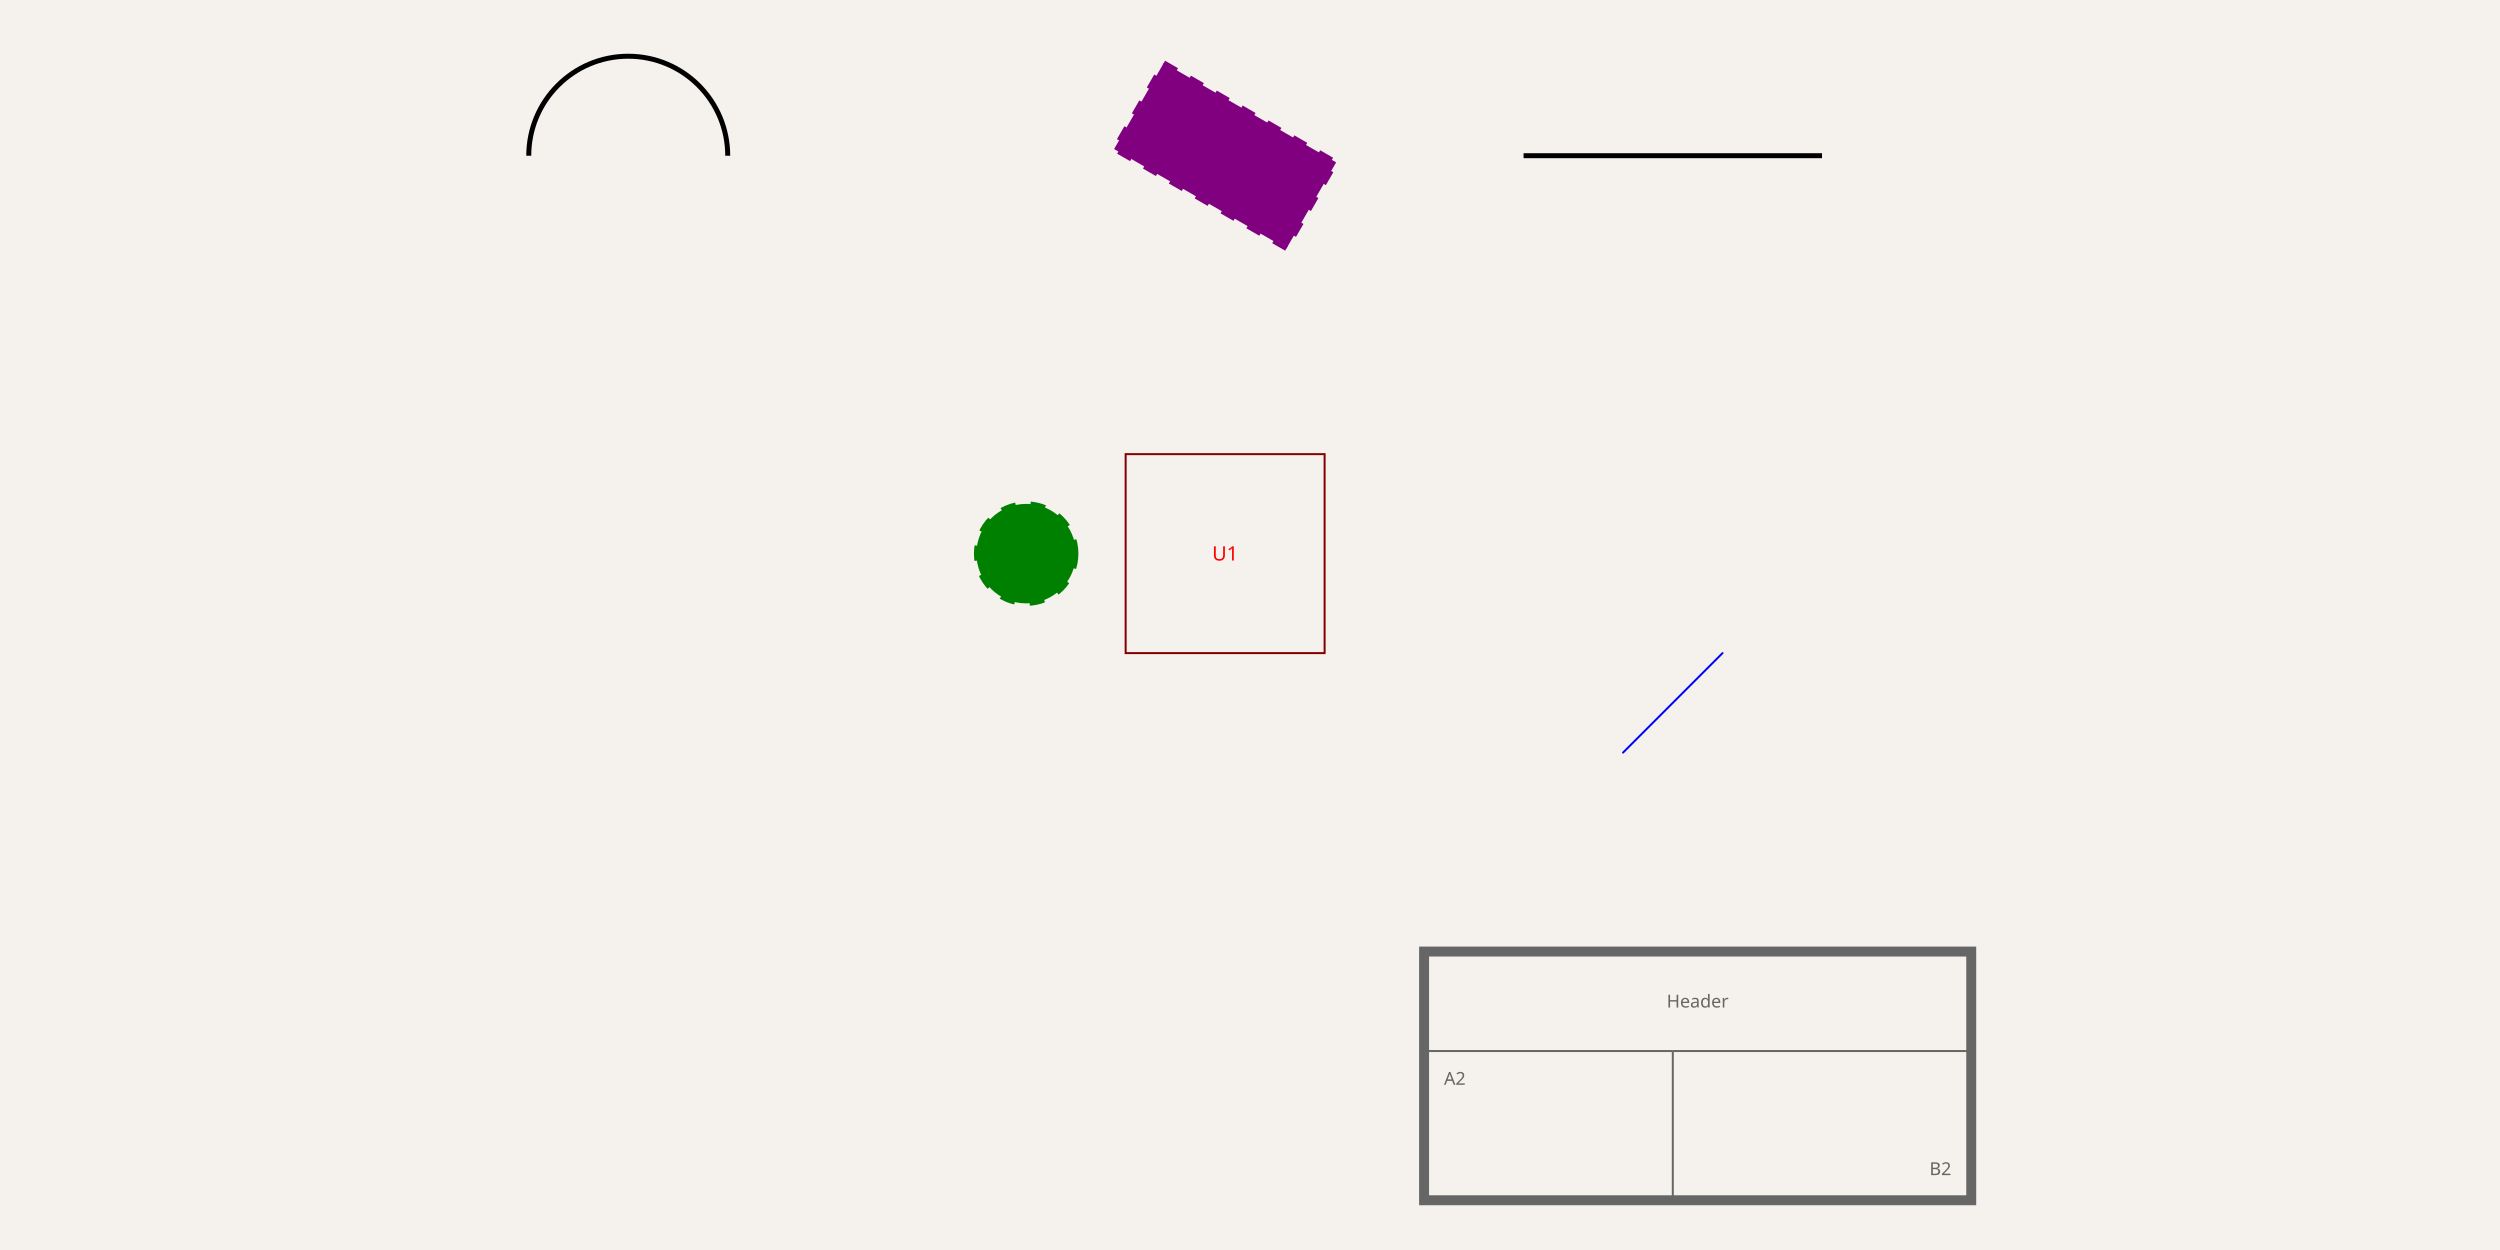
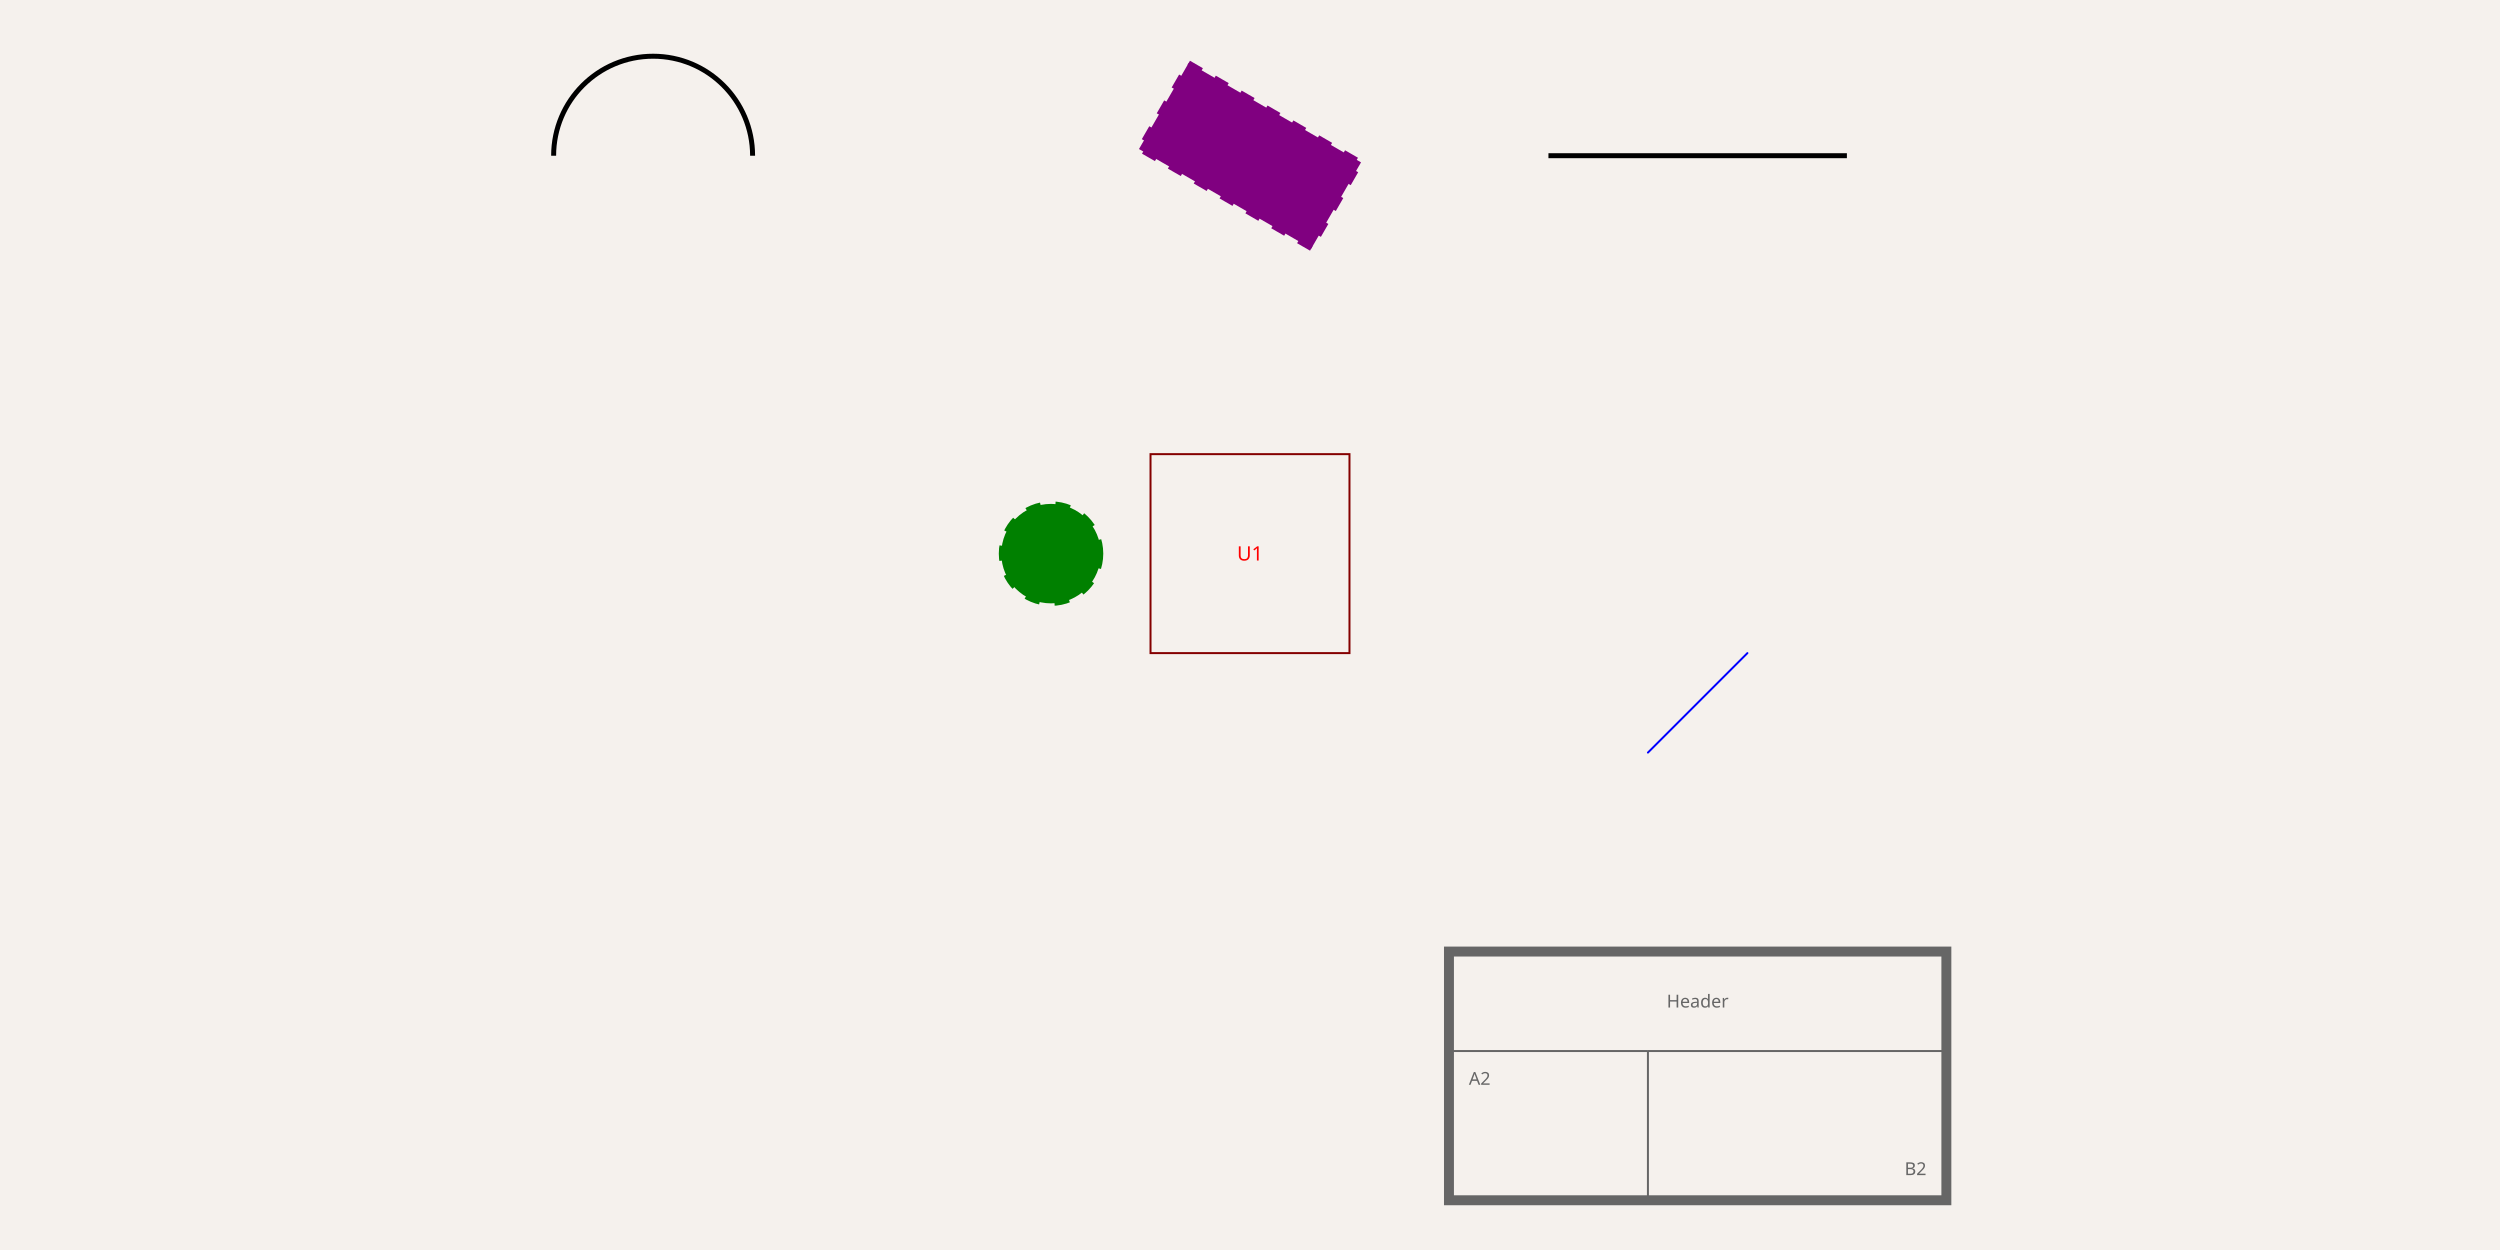
- <svg xmlns="http://www.w3.org/2000/svg" width="1200" height="600" style="background-color: rgb(245, 241, 237)" data-real-to-screen-transform="matrix(47.7510932281,0,0,-47.7510932281,588.062226693,265.7423474031)" data-software-used-string="@tscircuit/core@0.0.1306">
+ <svg xmlns="http://www.w3.org/2000/svg" width="1200" height="600" style="background-color: rgb(245, 241, 237)" data-real-to-screen-transform="matrix(47.7510932281,0,0,-47.7510932281,600,265.7423474031)" data-software-used-string="@tscircuit/core@0.0.1322">
  <style>
              .boundary { fill: rgb(245, 241, 237); }
              .schematic-boundary { fill: none; stroke: #fff; }
              .component { fill: none; stroke: rgb(132, 0, 0); }
              .chip { fill: rgb(255, 255, 194); stroke: rgb(132, 0, 0); }
              .component-pin { fill: none; stroke: rgb(132, 0, 0); }
              /* Basic per-trace hover fallback */
              .trace:hover {
                filter: invert(1);
              }
              .trace:hover .trace-crossing-outline {
                opacity: 0;
              }
              .trace:hover .trace-junction {
                filter: invert(1);
              }
              /* Net-hover highlighting: when a trace or its overlays are hovered,
                 invert color for all traces (base + overlays) sharing the same
                 subcircuit connectivity key. Also hide crossing outline during hover. */
              
              .text { font-family: sans-serif; fill: rgb(0, 150, 0); }
              .pin-number { fill: rgb(169, 0, 0); }
              .port-label { fill: rgb(0, 100, 100); }
              .component-name { fill: rgb(0, 100, 100); }
            </style>
  <rect class="boundary" x="0" y="0" width="1200" height="600" />
  <g data-circuit-json-type="schematic_component" data-schematic-component-id="schematic_component_0">
-     <path d="M 349.307 74.738 A 47.751 47.751 0 0 0 253.805 74.738" fill="none" stroke="black" stroke-width="2.388" data-schematic-arc-id="schematic_arc_0" data-schematic-component-id="schematic_component_0" />
-     <line x1="731.316" y1="74.738" x2="874.569" y2="74.738" stroke="black" stroke-width="2.388" data-schematic-line-id="schematic_line_0" data-schematic-component-id="schematic_component_0" />
-     <rect x="540.311" y="50.862" width="95.502" height="47.751" fill="purple" stroke="purple" stroke-width="2.388" stroke-dasharray="7.163" transform="rotate(30 588.0622 74.73797)" data-schematic-rect-id="schematic_rect_0" data-schematic-component-id="schematic_component_0" />
-     <path d="M 779.067 361.245 L 826.818 313.493" stroke="blue" stroke-width="0.955" fill="none" stroke-linecap="round" stroke-linejoin="round" data-schematic-component-id="schematic_component_0" />
-     <circle cx="492.56" cy="265.742" r="23.876" fill="green" stroke="green" stroke-width="2.388" stroke-dasharray="7.163" data-schematic-circle-id="schematic_circle_0" data-schematic-component-id="schematic_component_0" />
+     <path d="M 361.245 74.738 A 47.751 47.751 0 0 0 265.742 74.738" fill="none" stroke="black" stroke-width="2.388" data-schematic-arc-id="schematic_arc_0" data-schematic-component-id="schematic_component_0" />
+     <line x1="743.253" y1="74.738" x2="886.507" y2="74.738" stroke="black" stroke-width="2.388" data-schematic-line-id="schematic_line_0" data-schematic-component-id="schematic_component_0" />
+     <rect x="552.249" y="50.862" width="95.502" height="47.751" fill="purple" stroke="purple" stroke-width="2.388" stroke-dasharray="7.163" transform="rotate(30 600 74.73797)" data-schematic-rect-id="schematic_rect_0" data-schematic-component-id="schematic_component_0" />
+     <path d="M 791.004 361.245 L 838.755 313.493" stroke="blue" stroke-width="0.955" fill="none" stroke-linecap="round" stroke-linejoin="round" data-schematic-component-id="schematic_component_0" />
+     <circle cx="504.498" cy="265.742" r="23.876" fill="green" stroke="green" stroke-width="2.388" stroke-dasharray="7.163" data-schematic-circle-id="schematic_circle_0" data-schematic-component-id="schematic_component_0" />
  </g>
-   <text x="588.062" y="265.742" fill="red" text-anchor="middle" dominant-baseline="middle" font-family="sans-serif" font-size="9.55px" transform="rotate(0, 588.0622, 265.7423)">U1</text>
-   <rect class="schematic-box" x="540.311" y="217.991" width="95.502" height="95.502" stroke-width="0.955px" stroke="rgb(132, 0, 0)" fill="transparent" />
+   <text x="600" y="265.742" fill="red" text-anchor="middle" dominant-baseline="middle" font-family="sans-serif" font-size="9.55px" transform="rotate(0, 600, 265.7423)">U1</text>
+   <rect class="schematic-box" x="552.249" y="217.991" width="95.502" height="95.502" stroke-width="0.955px" stroke="rgb(132, 0, 0)" fill="transparent" />
  <g data-schematic-table-id="schematic_table_0">
-     <rect x="683.564" y="456.747" width="262.631" height="119.378" fill="none" stroke="rgb(102, 102, 102)" stroke-width="4.775" />
-     <line x1="802.942" y1="504.498" x2="802.942" y2="576.124" stroke="rgb(102, 102, 102)" stroke-width="0.955" />
-     <line x1="683.564" y1="504.498" x2="802.942" y2="504.498" stroke="rgb(102, 102, 102)" stroke-width="0.955" />
-     <line x1="802.942" y1="504.498" x2="946.195" y2="504.498" stroke="rgb(102, 102, 102)" stroke-width="0.955" />
+     <rect x="695.502" y="456.747" width="238.755" height="119.378" fill="none" stroke="rgb(102, 102, 102)" stroke-width="4.775" />
+     <line x1="791.004" y1="504.498" x2="791.004" y2="576.124" stroke="rgb(102, 102, 102)" stroke-width="0.955" />
+     <line x1="695.502" y1="504.498" x2="791.004" y2="504.498" stroke="rgb(102, 102, 102)" stroke-width="0.955" />
+     <line x1="791.004" y1="504.498" x2="934.258" y2="504.498" stroke="rgb(102, 102, 102)" stroke-width="0.955" />
    <text x="814.88" y="480.622" font-size="8.595px" text-anchor="middle" dominant-baseline="middle" fill="rgb(102, 102, 102)" font-family="sans-serif">Header</text>
-     <text x="693.115" y="514.048" font-size="8.595px" text-anchor="start" dominant-baseline="hanging" fill="rgb(102, 102, 102)" font-family="sans-serif">A2</text>
-     <text x="936.645" y="566.574" font-size="8.595px" text-anchor="end" dominant-baseline="ideographic" fill="rgb(102, 102, 102)" font-family="sans-serif">B2</text>
+     <text x="705.052" y="514.048" font-size="8.595px" text-anchor="start" dominant-baseline="hanging" fill="rgb(102, 102, 102)" font-family="sans-serif">A2</text>
+     <text x="924.707" y="566.574" font-size="8.595px" text-anchor="end" dominant-baseline="ideographic" fill="rgb(102, 102, 102)" font-family="sans-serif">B2</text>
  </g>
</svg>
